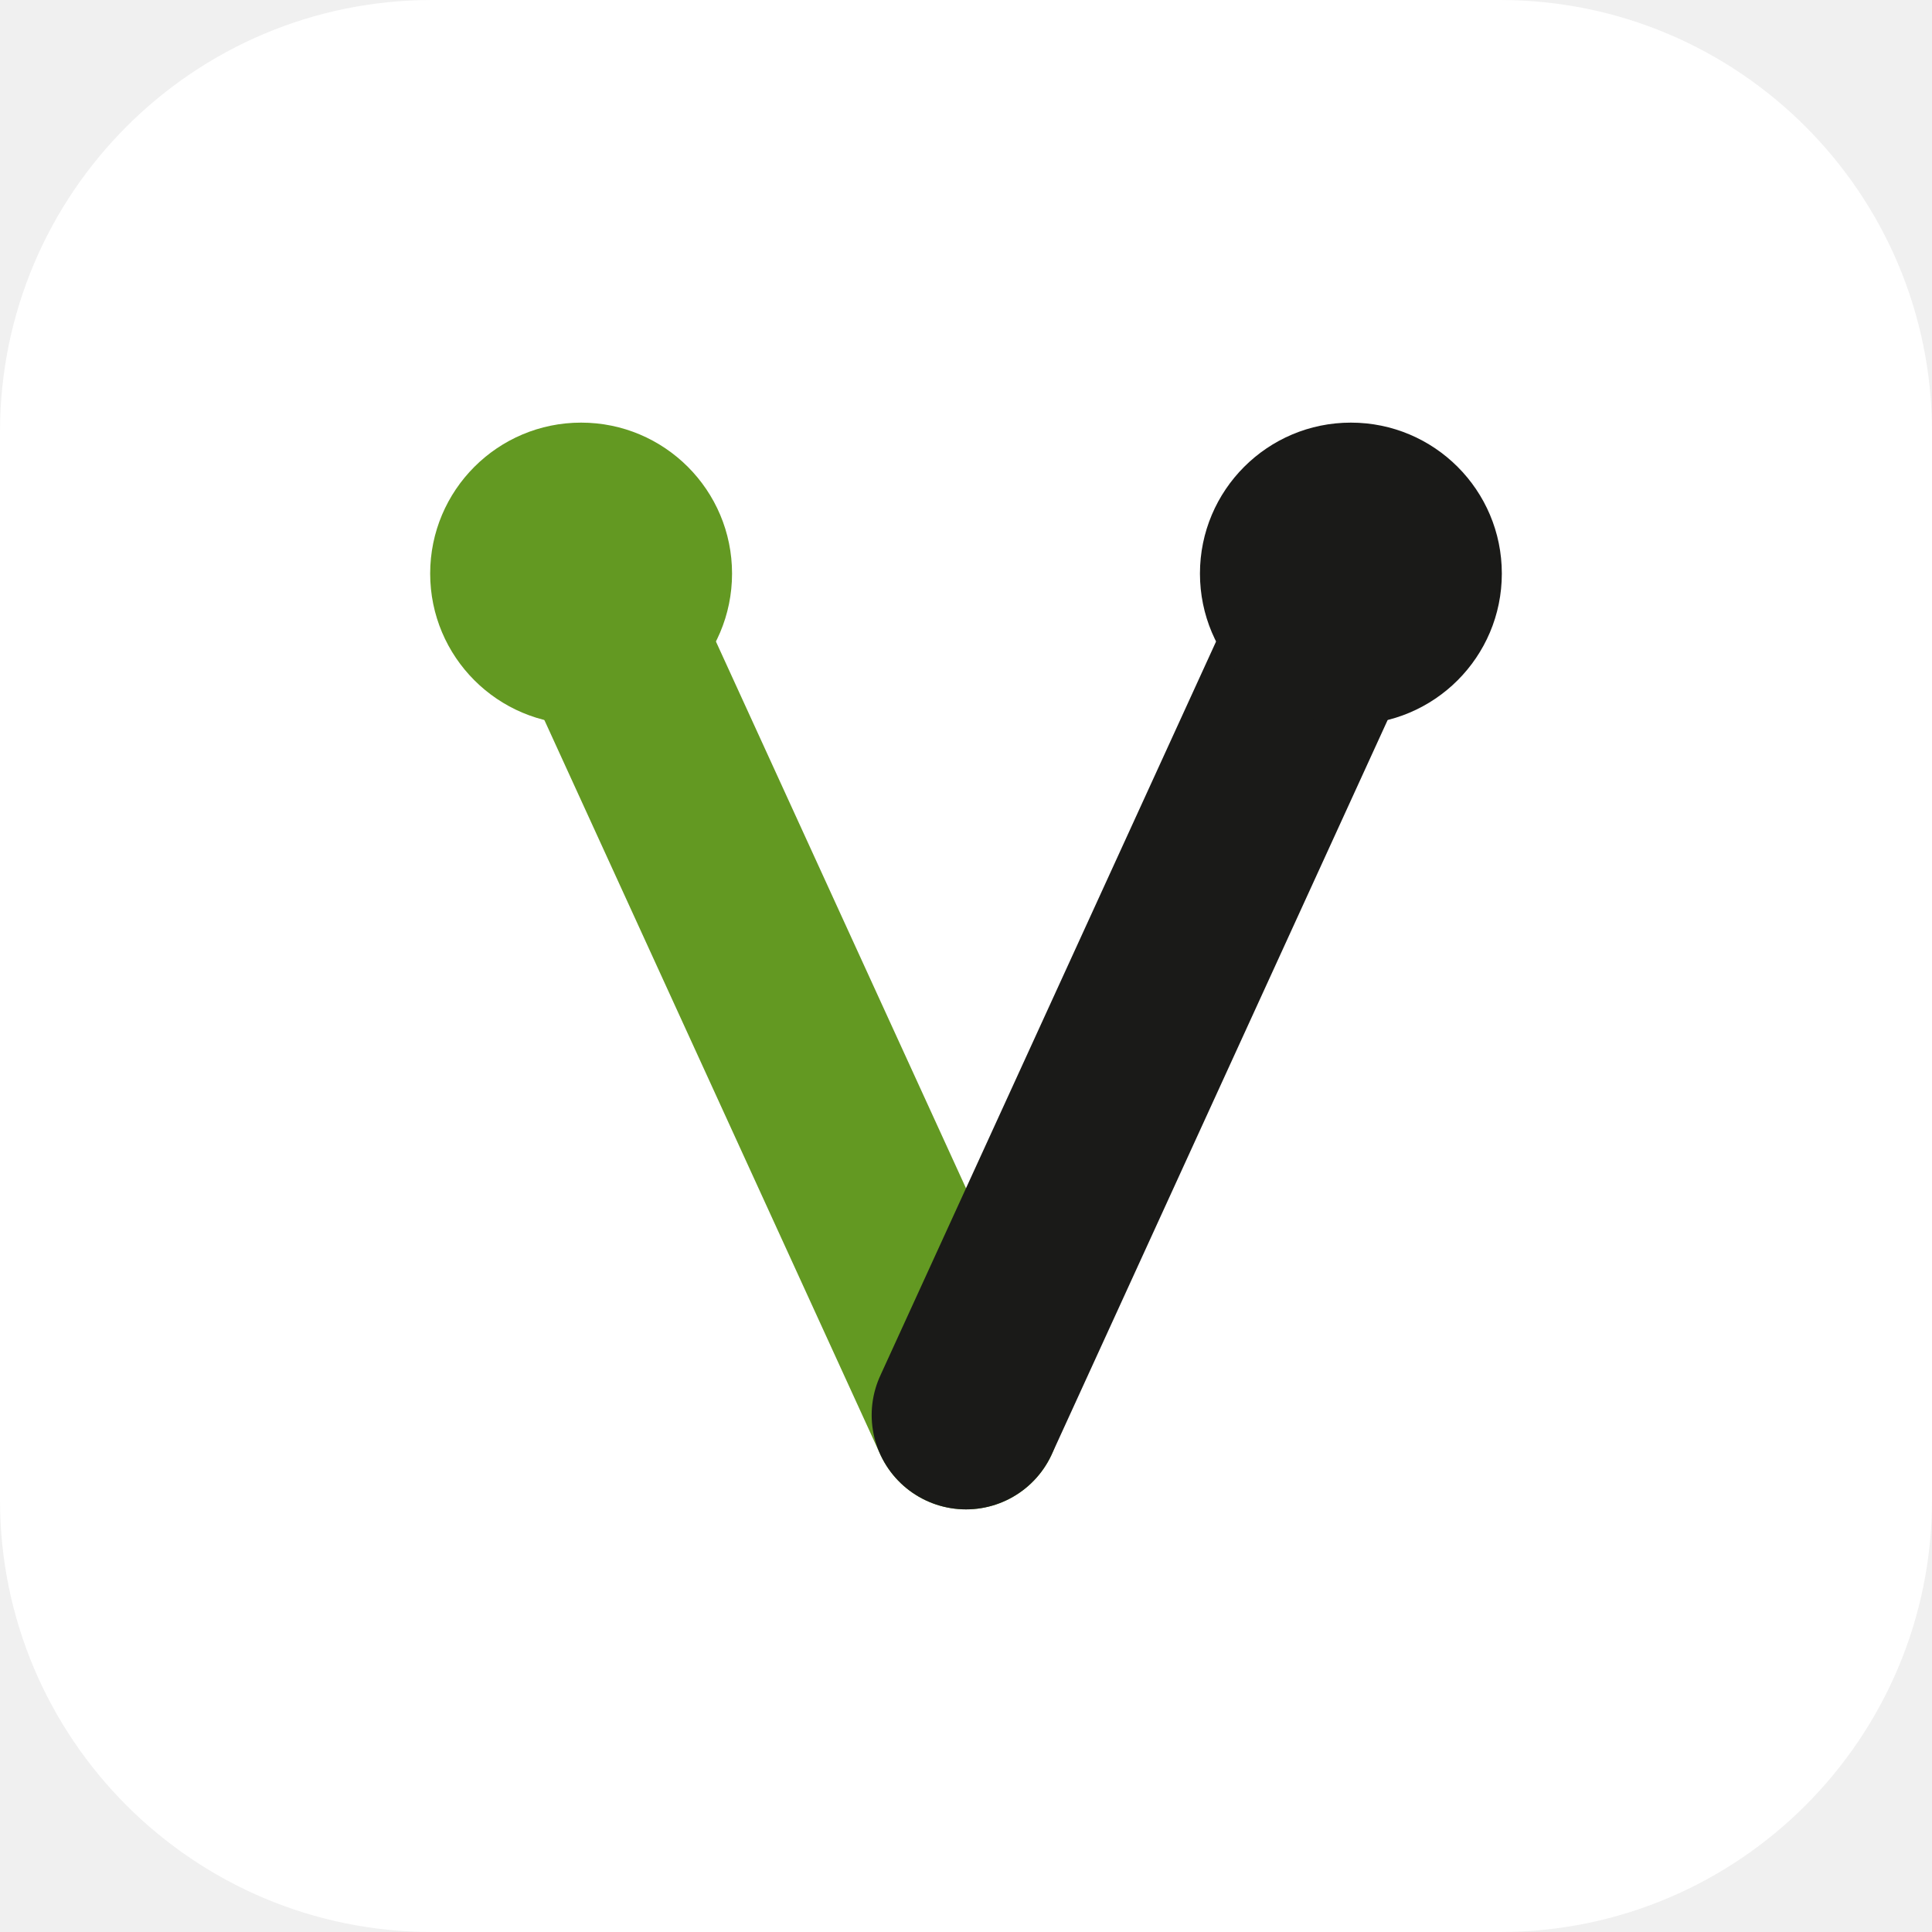
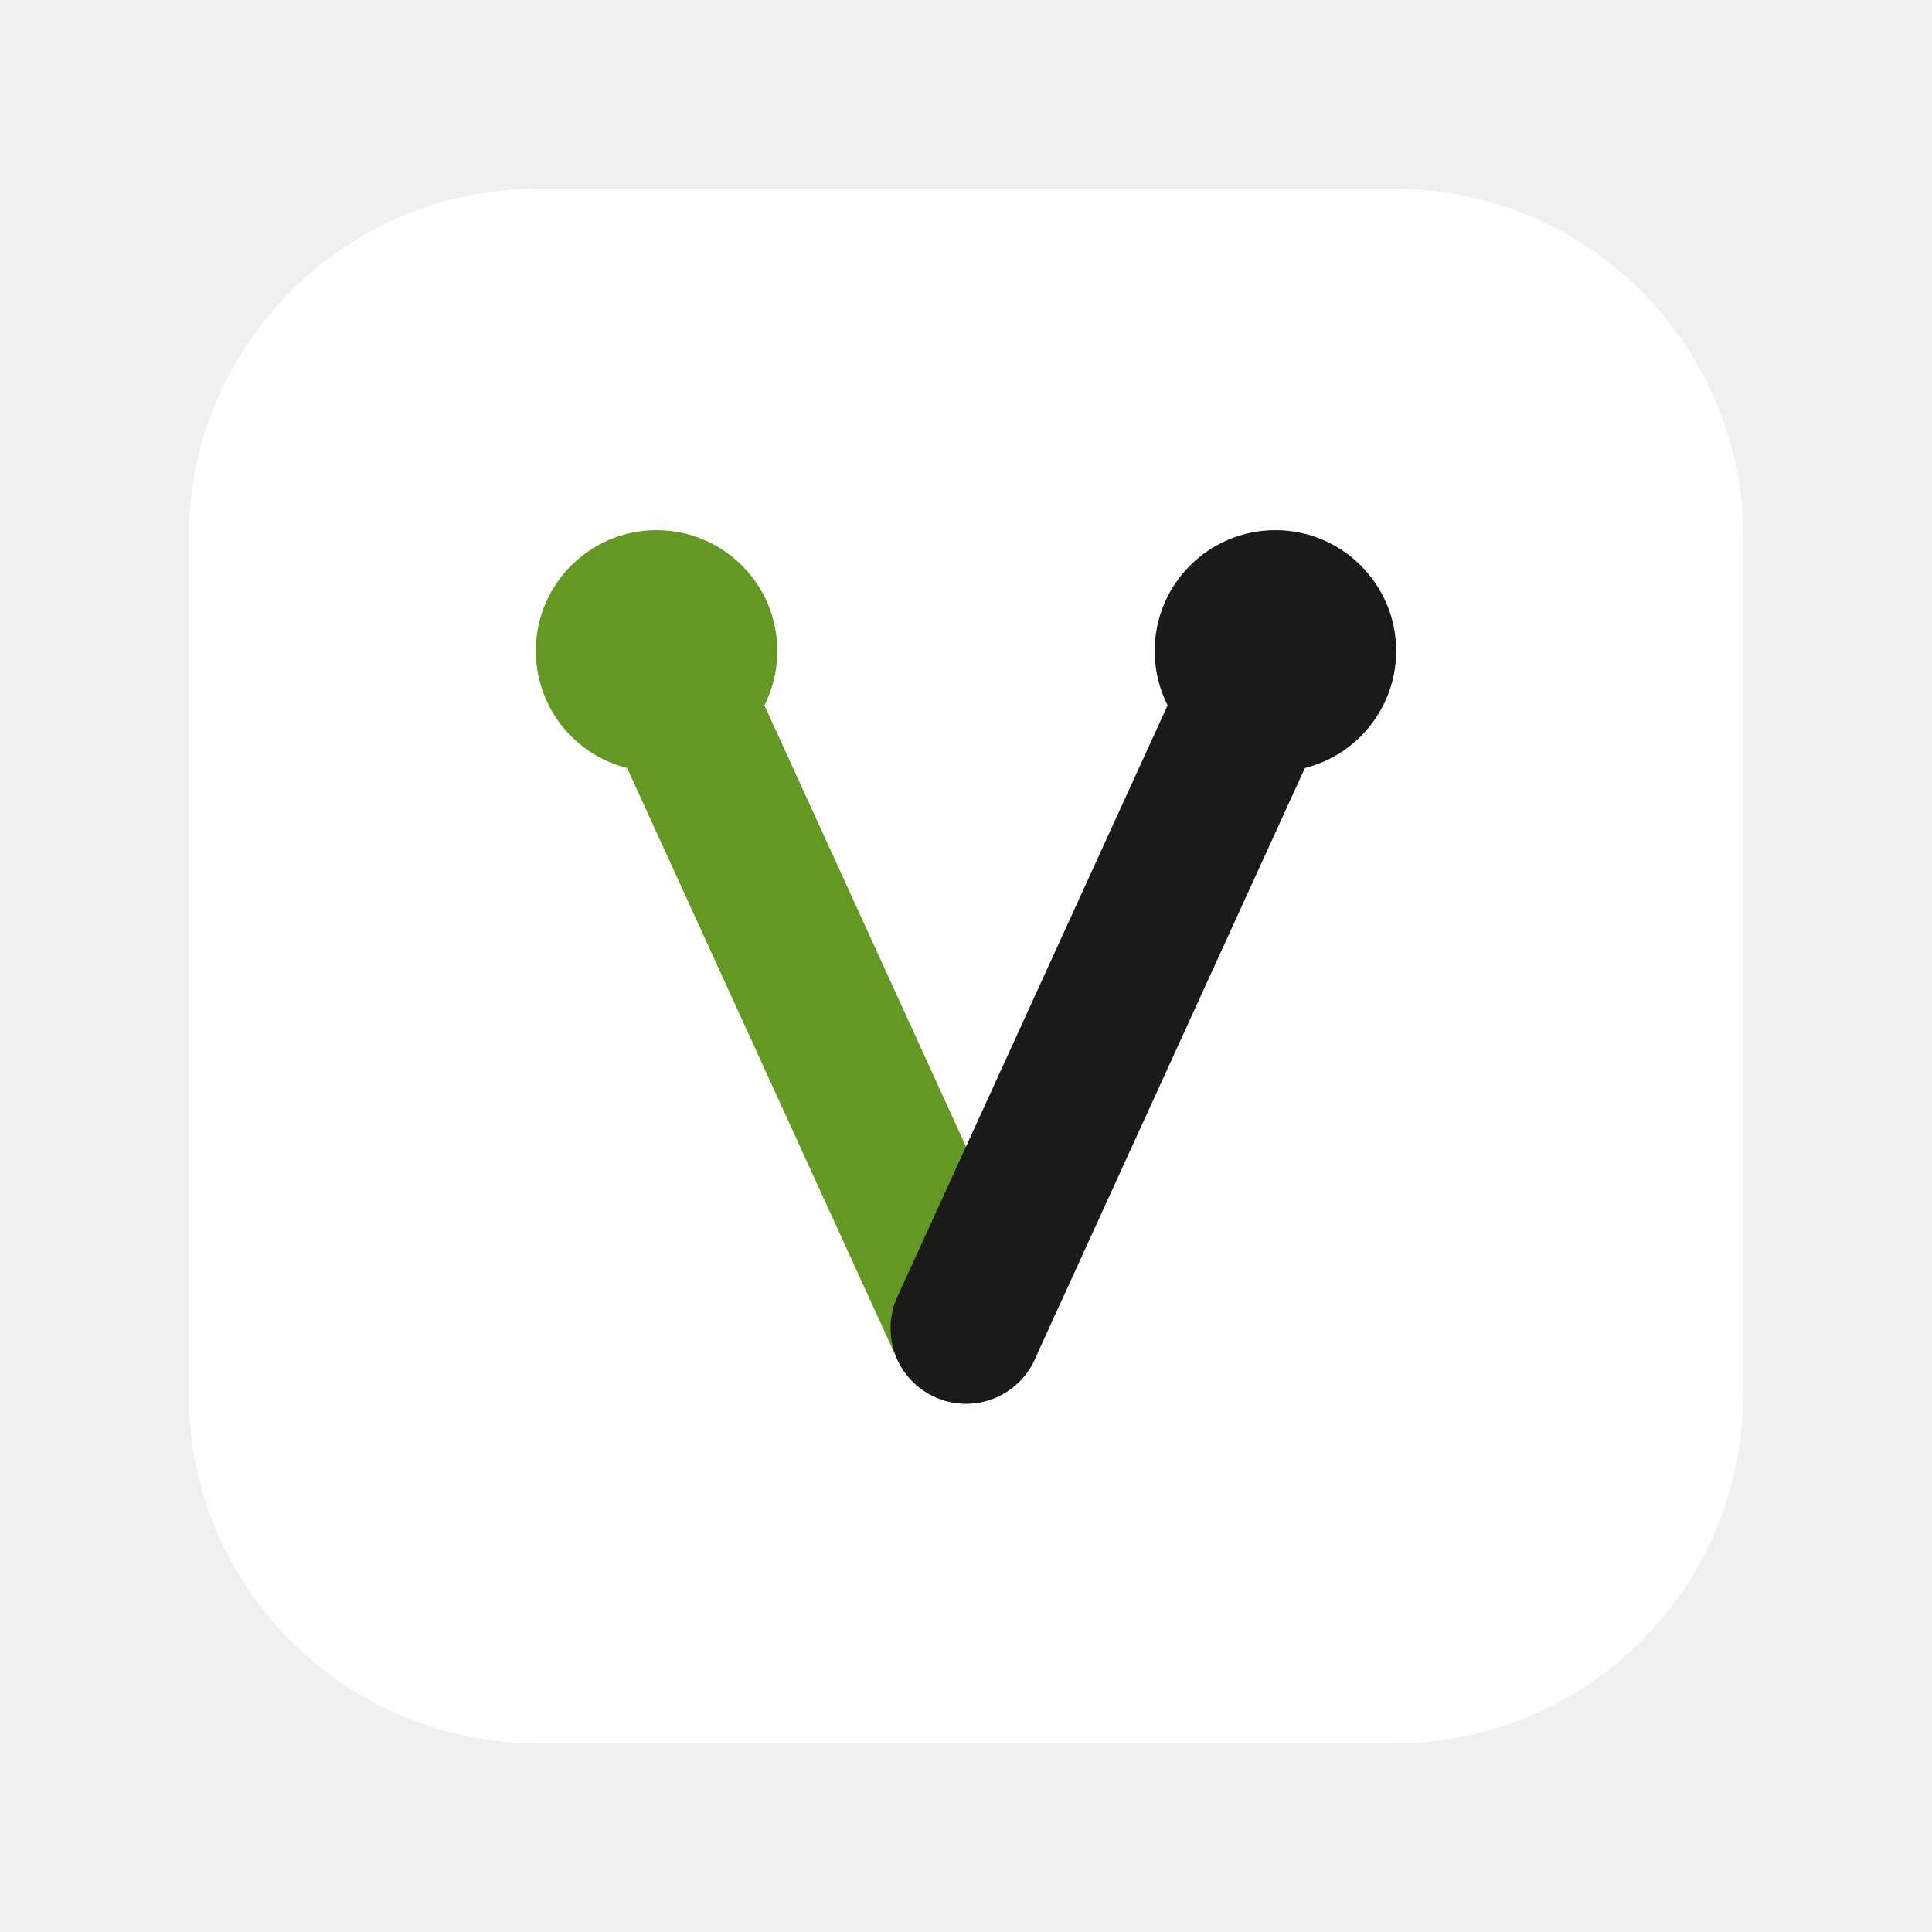
<svg xmlns="http://www.w3.org/2000/svg" width="1024" height="1024" viewBox="0 0 1024 1024">
-   <rect width="1024" height="1024" rx="229" ry="229" fill="#ffffff" />
-   <path d="M 308 304 L 512 750" stroke="#639922" stroke-width="100" stroke-linecap="round" stroke-linejoin="round" fill="none" />
-   <circle cx="308" cy="304" r="80" fill="#639922" />
-   <path d="M 716 304 L 512 750" stroke="#1a1a18" stroke-width="100" stroke-linecap="round" stroke-linejoin="round" fill="none" />
-   <circle cx="716" cy="304" r="80" fill="#1a1a18" />
+   <rect x="100" y="100" width="824" height="824" rx="185" ry="185" fill="#ffffff" />
+   <path d="M 348 345 L 512 704" stroke="#639922" stroke-width="80" stroke-linecap="round" stroke-linejoin="round" fill="none" />
+   <circle cx="348" cy="345" r="64" fill="#639922" />
+   <path d="M 676 345 L 512 704" stroke="#1a1a18" stroke-width="80" stroke-linecap="round" stroke-linejoin="round" fill="none" />
+   <circle cx="676" cy="345" r="64" fill="#1a1a18" />
</svg>
